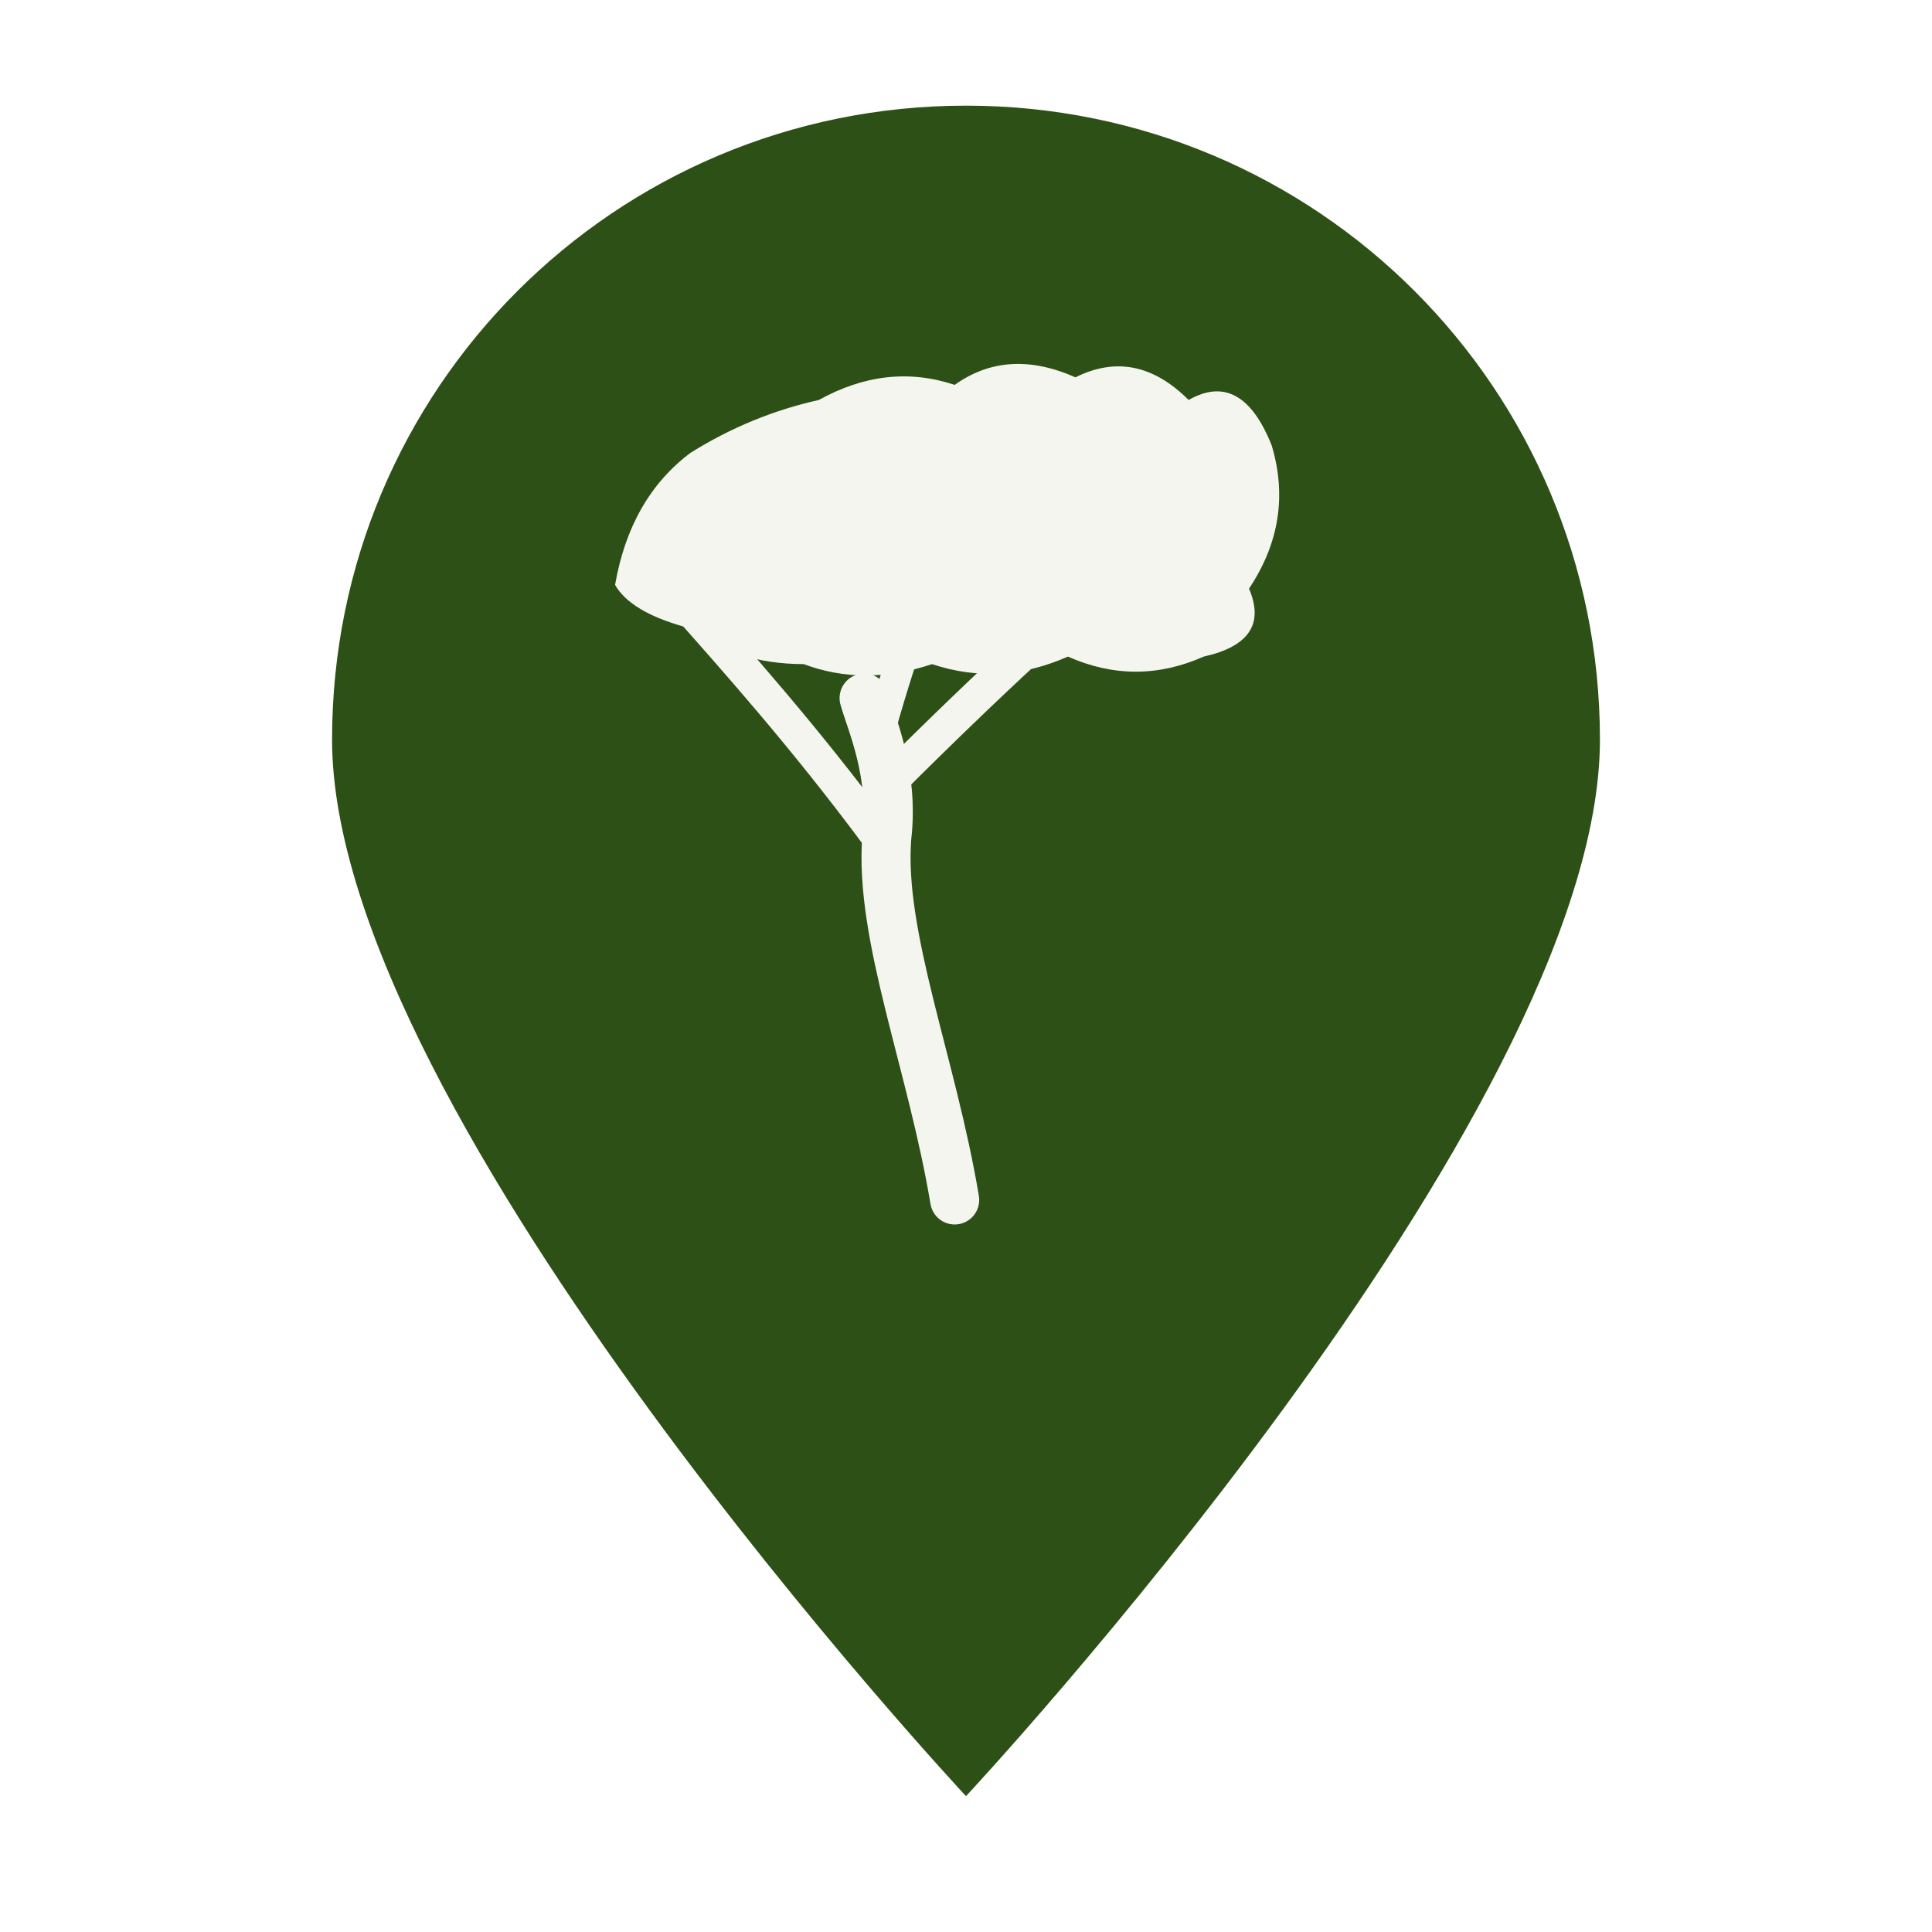
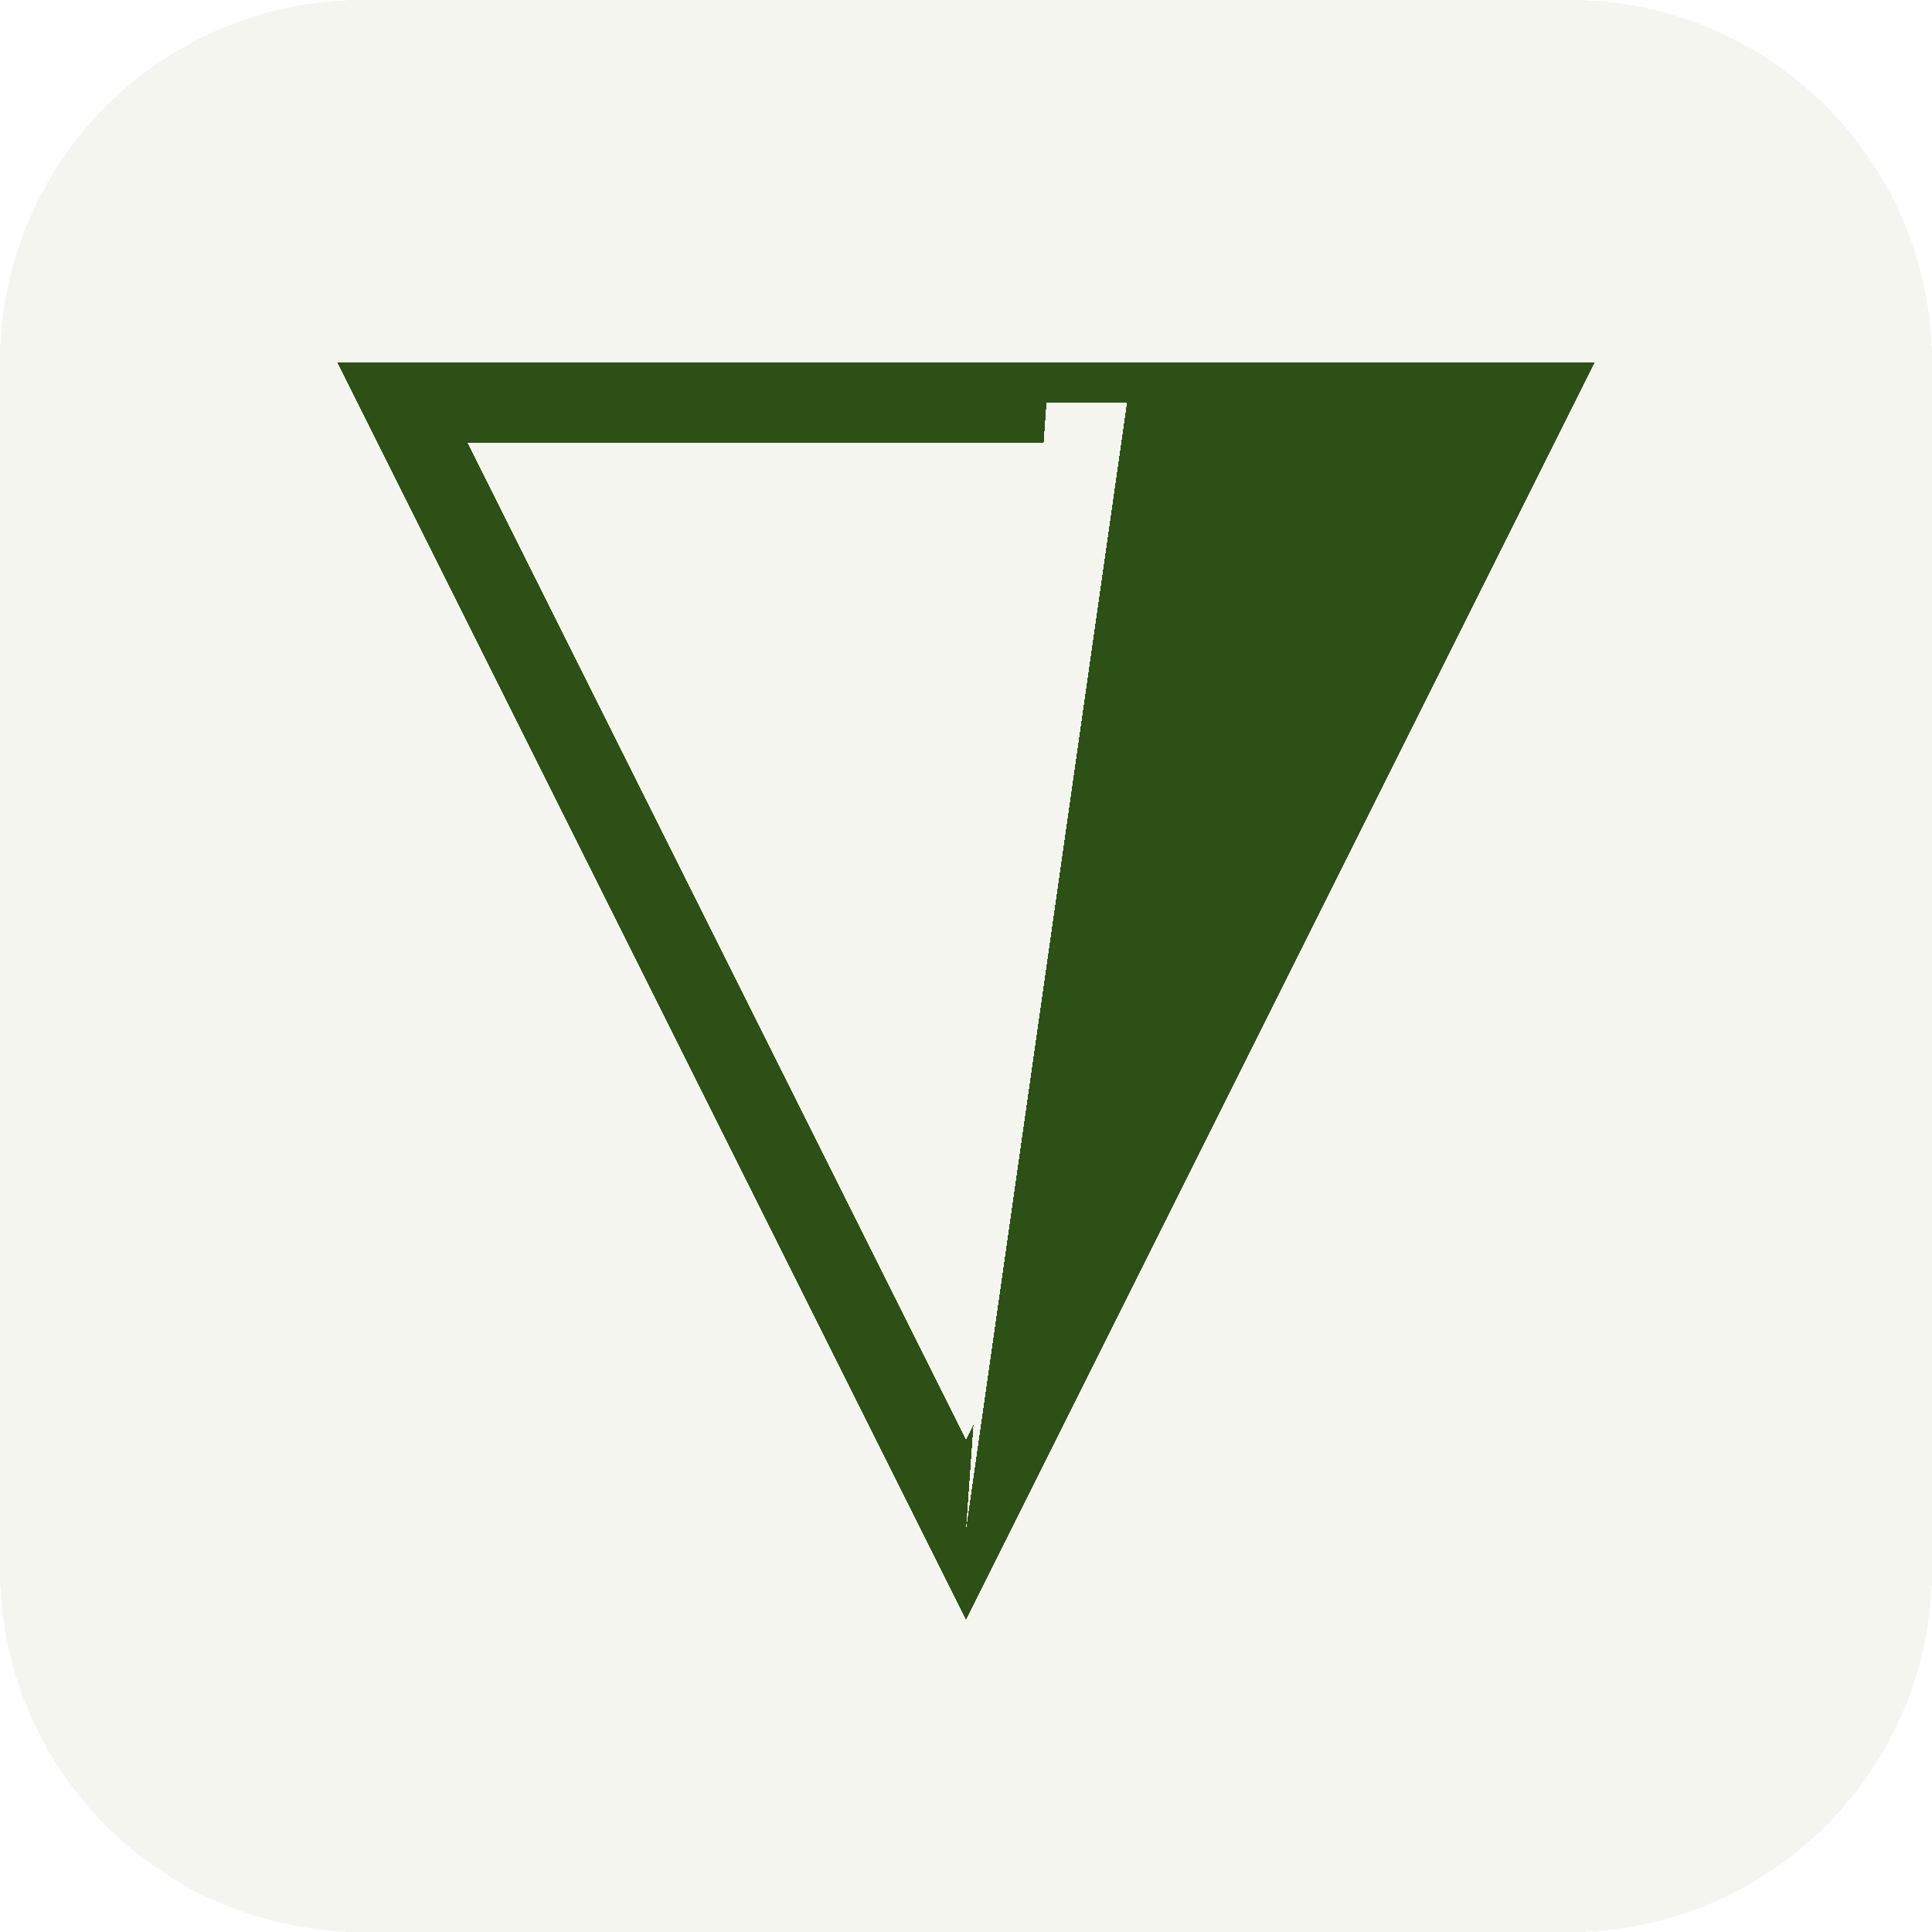
- <svg xmlns="http://www.w3.org/2000/svg" viewBox="0 0 512 512">
-   <path fill="#2d5016" d="M256 476C256 476 88 296 88 196C88 103 163 28 256 28C349 28 424 103 424 196C424 296 256 476 256 476Z" />
-   <path fill="none" stroke="#f5f5f0" stroke-width="13" stroke-linecap="round" d="M253,318 C247,282 233,248 235,222 C237,205 231,192 229,185" />
-   <path fill="none" stroke="#f5f5f0" stroke-width="9" stroke-linecap="round" d="M233,222 C213,195 195,175 180,158" />
-   <path fill="none" stroke="#f5f5f0" stroke-width="9" stroke-linecap="round" d="M235,208 C263,180 285,160 303,145" />
-   <path fill="none" stroke="#f5f5f0" stroke-width="8" stroke-linecap="round" d="M232,198 C239,172 245,158 249,145" />
-   <path fill="#f5f5f0" d="M163,155 Q167,132 183,120 Q199,110 217,106 Q235,96 253,102 Q267,92 285,100 Q301,92 315,106 Q329,98 337,118 Q343,138 331,156 Q337,170 319,174 Q301,182 283,174 Q265,182 247,176 Q229,182 213,176 Q195,176 181,166 Q167,162 163,155Z" />
+ <svg xmlns="http://www.w3.org/2000/svg" viewBox="0 0 24 24" width="24" height="24" shape-rendering="crispEdges">
+   <style>
+     .bg { fill: #f5f5f0; }
+     .tent { fill: #f5f5f0; stroke: #2d5016; }
+     .flap { fill: #2d5016; }
+     .seam { fill: #f5f5f0; }
+     @media (prefers-color-scheme: dark) {
+       .bg { fill: #171714; }
+       .tent { fill: #f5f5f0; stroke: #f5f5f0; }
+       .flap { fill: #2d5016; }
+       .seam { fill: #f5f5f0; }
+     }
+   </style>
+   <rect class="bg" width="24" height="24" rx="4.5" />
+   <polygon class="tent" points="5,5 19,5 12,19" stroke-width="1" />
+   <polygon class="flap" points="14,5 19,5 12,19" />
+   <polygon class="seam" points="13,5 14,5 12,19" />
</svg>
